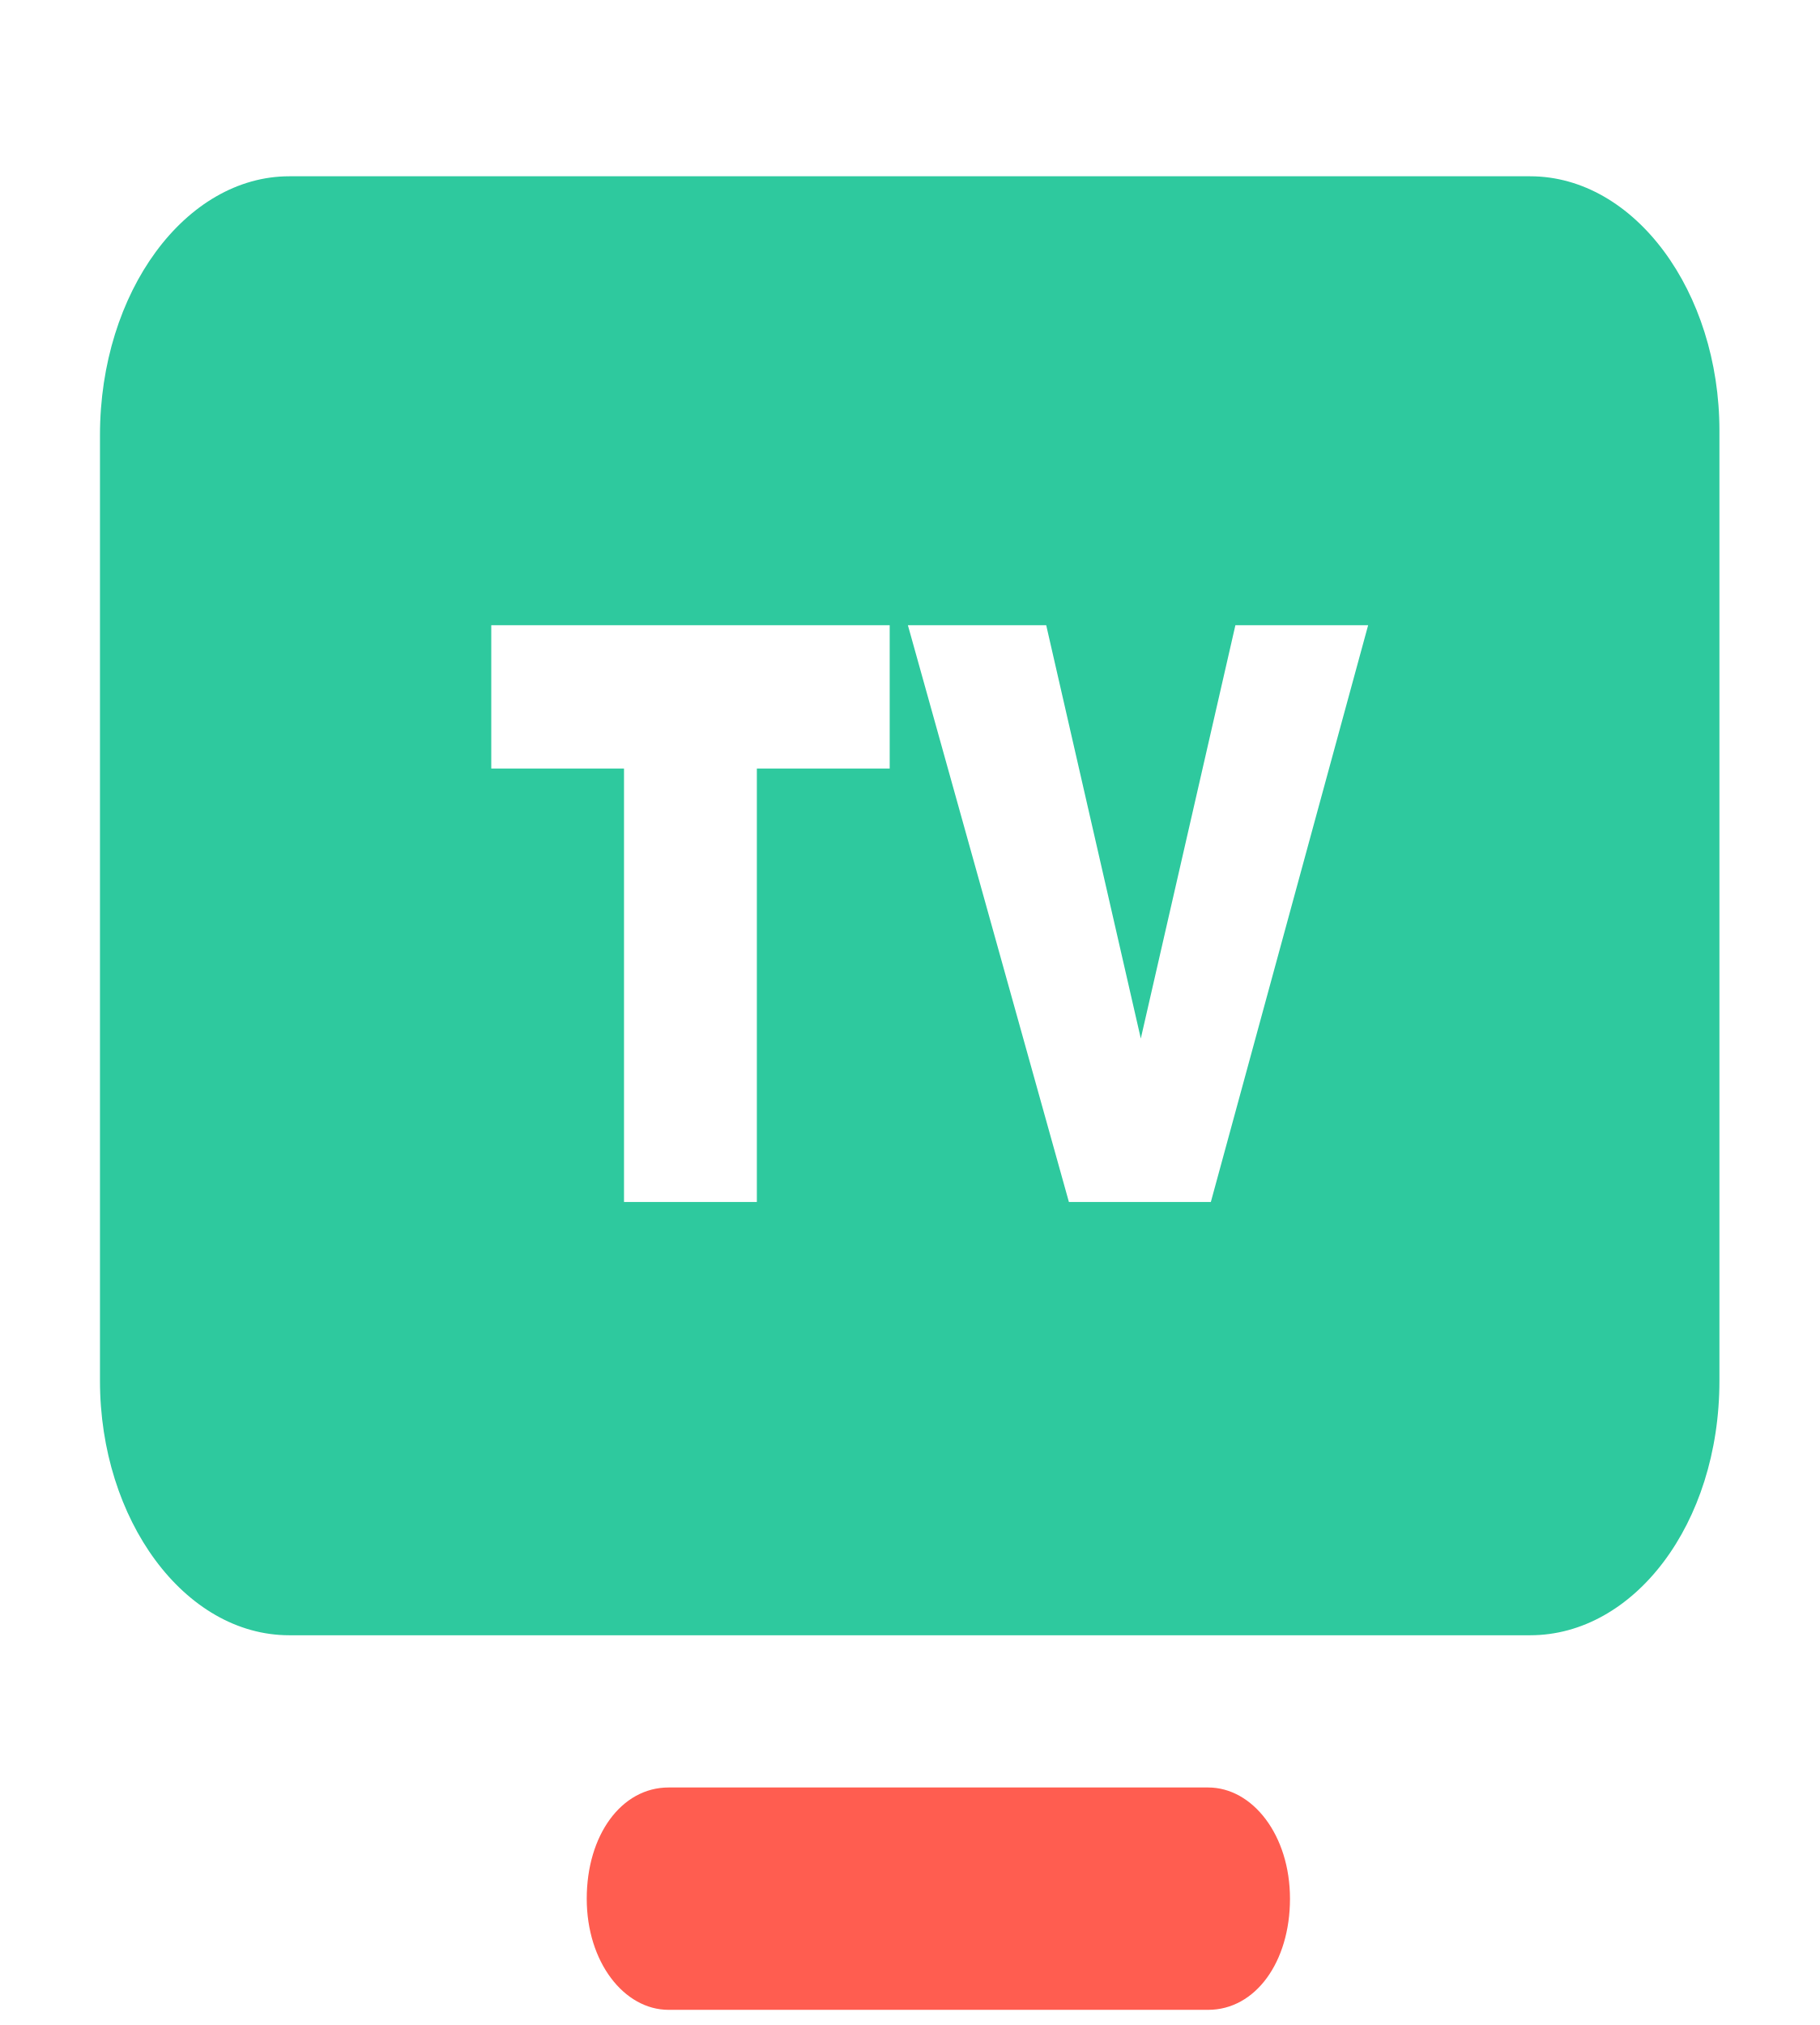
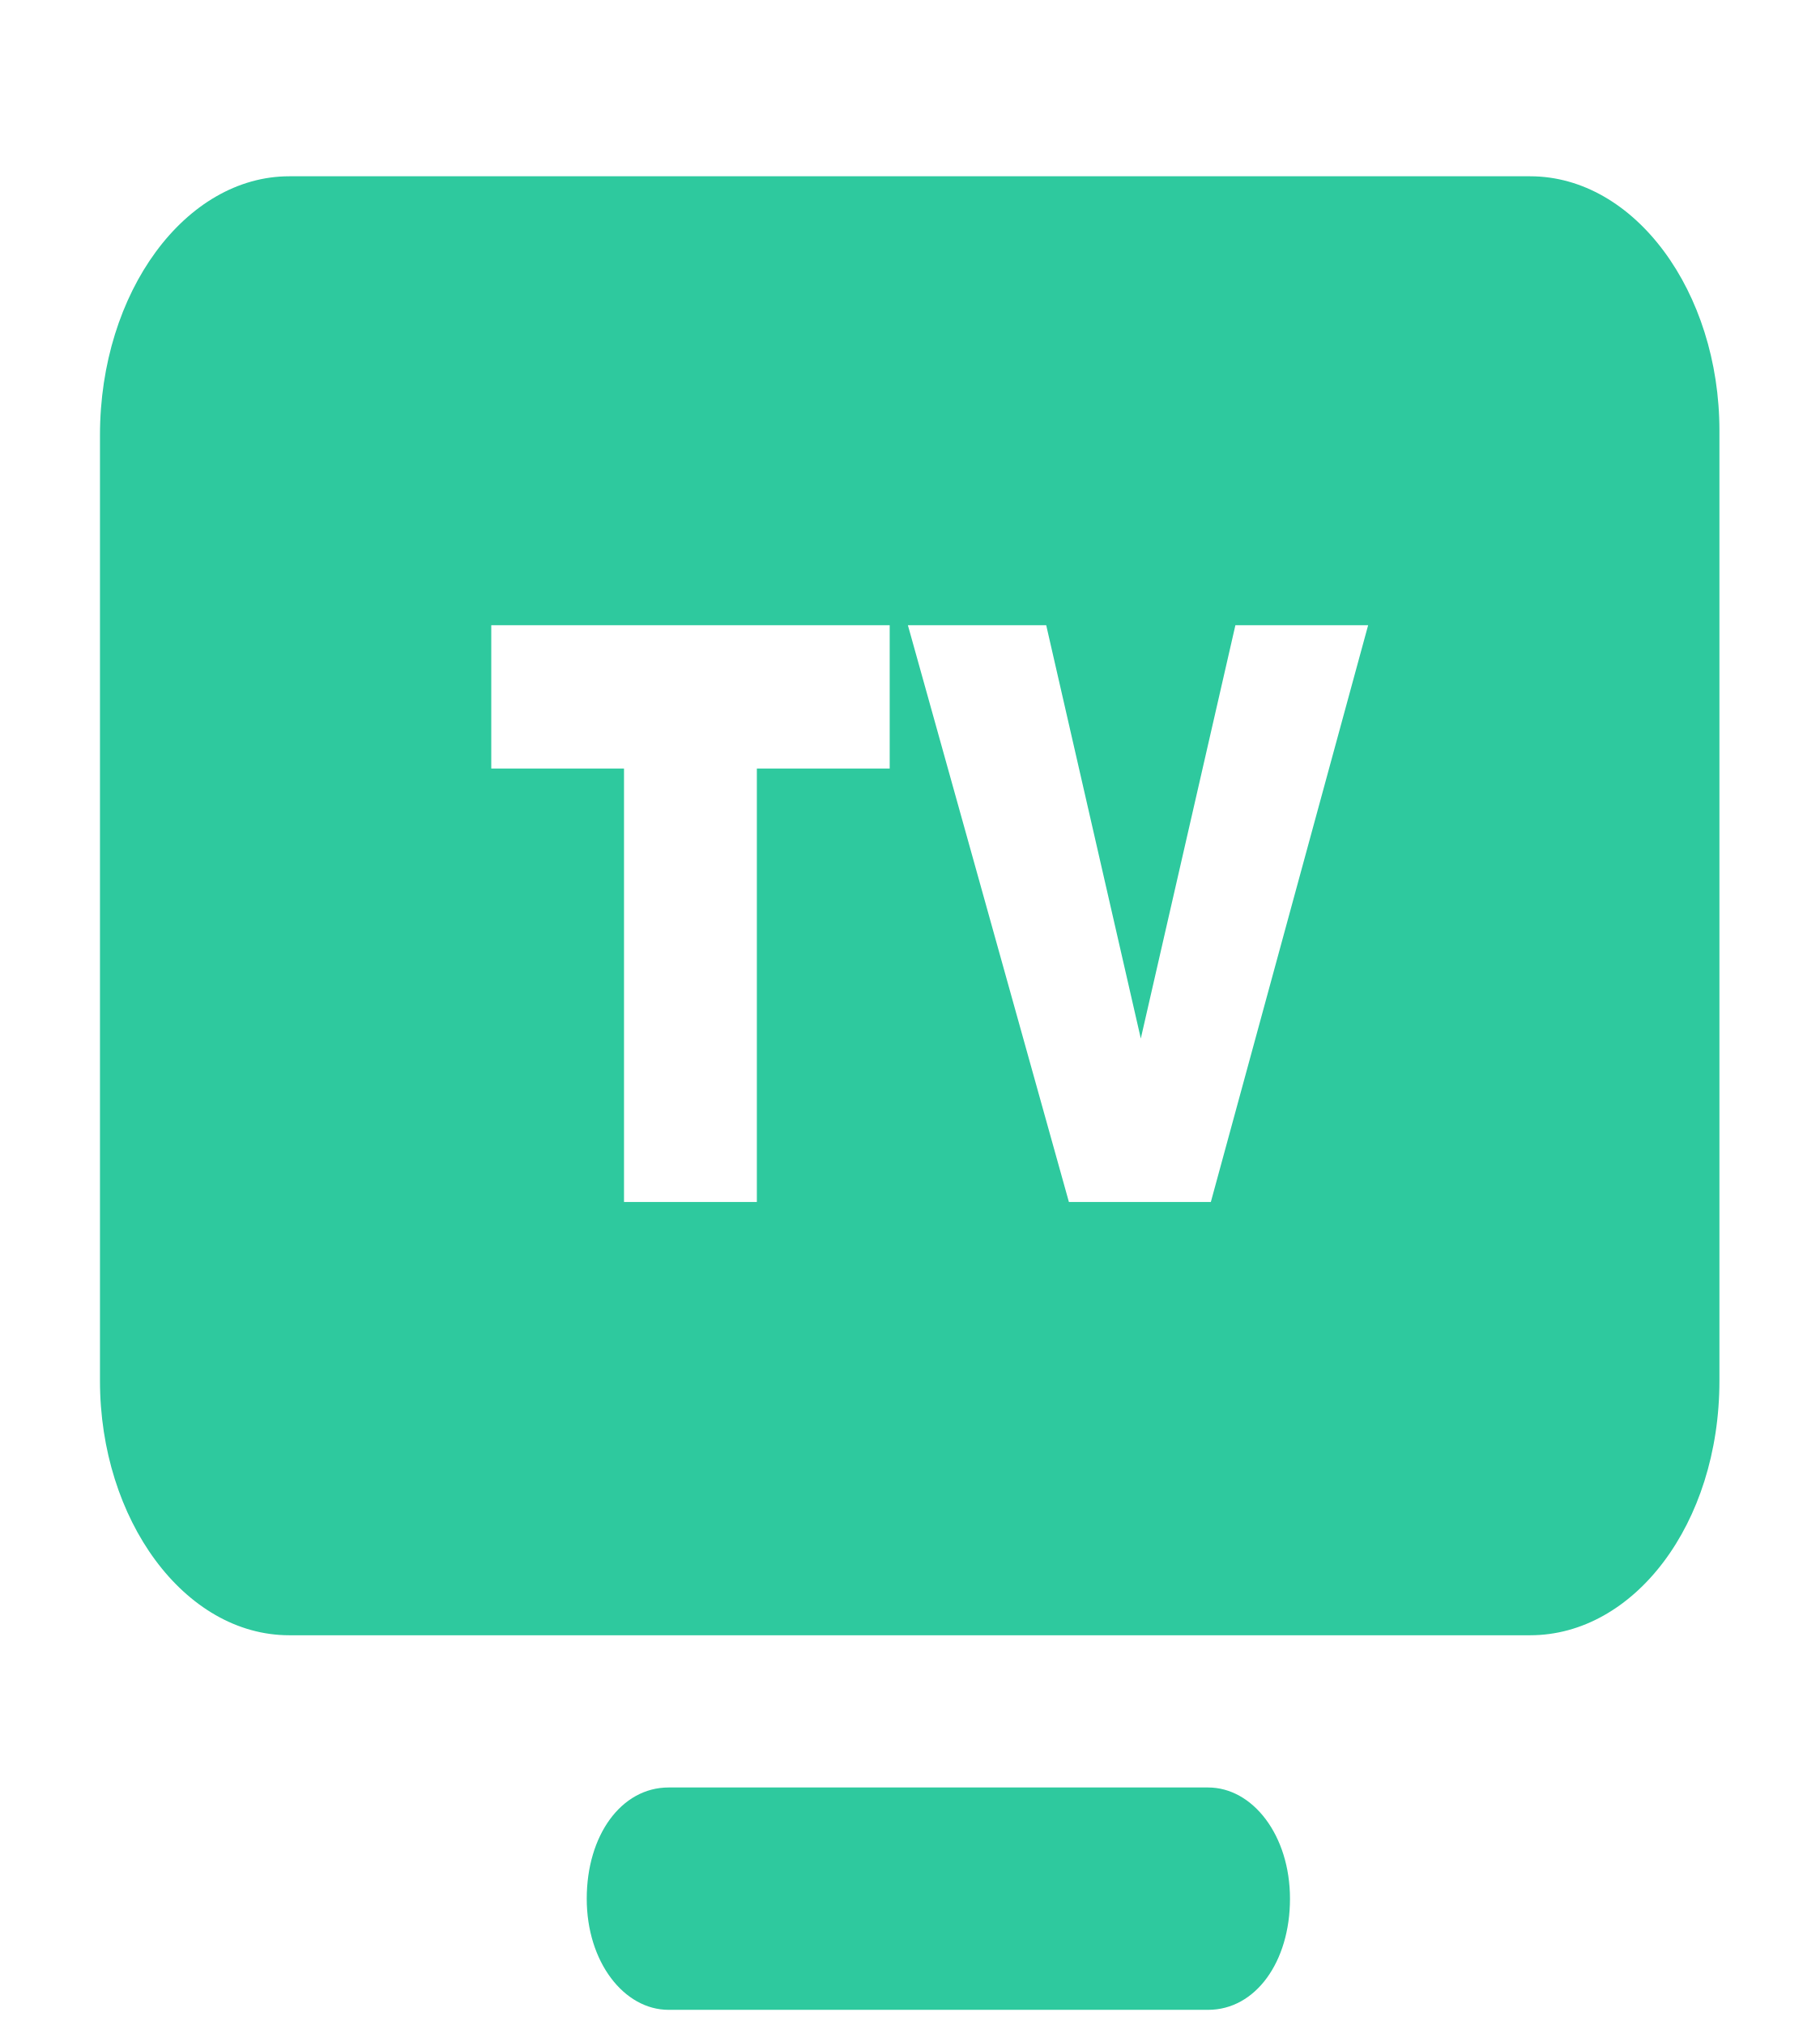
<svg xmlns="http://www.w3.org/2000/svg" width="186" height="207" viewBox="0 0 186 207" fill="none">
  <path id="path" d="M29.57 18.02L156.42 18.02C167.12 18.02 175.77 29.83 175.77 44.02L175.77 141.15C175.77 155.8 167.02 167.16 156.42 167.16L29.57 167.16C18.86 167.16 10.22 155.35 10.22 141.15L10.22 44.48C10.22 29.83 18.97 18.02 29.57 18.02ZM50.22 63.91L50.22 78.56L63.79 78.56L63.79 122.87L77.37 122.87L77.37 78.56L90.95 78.56L90.95 63.91L50.22 63.91ZM92.81 63.91L109.27 122.87L123.78 122.87L139.86 63.91L126.29 63.91L116.62 106.16L106.95 63.91L92.72 63.91L92.81 63.91Z" fill="#2EC99E" fill-opacity="1" fill-rule="nonzero" />
-   <path id="path" d="M68.35 182.72L123.5 182.72C128.06 182.72 131.87 187.61 131.87 194.09C131.87 200.56 128.34 205.45 123.5 205.45L68.35 205.45C63.79 205.45 59.98 200.56 59.98 194.09C59.98 187.61 63.51 182.72 68.35 182.72Z" fill="#FF5D50" fill-opacity="1" fill-rule="nonzero" />
+   <path id="path" d="M68.35 182.72L123.5 182.72C128.06 182.72 131.87 187.61 131.87 194.09C131.87 200.56 128.34 205.45 123.5 205.45L68.35 205.45C63.79 205.45 59.98 200.56 59.98 194.09C59.98 187.61 63.51 182.72 68.35 182.72Z" fill="#2EC99E" fill-opacity="1" fill-rule="nonzero" />
</svg>
